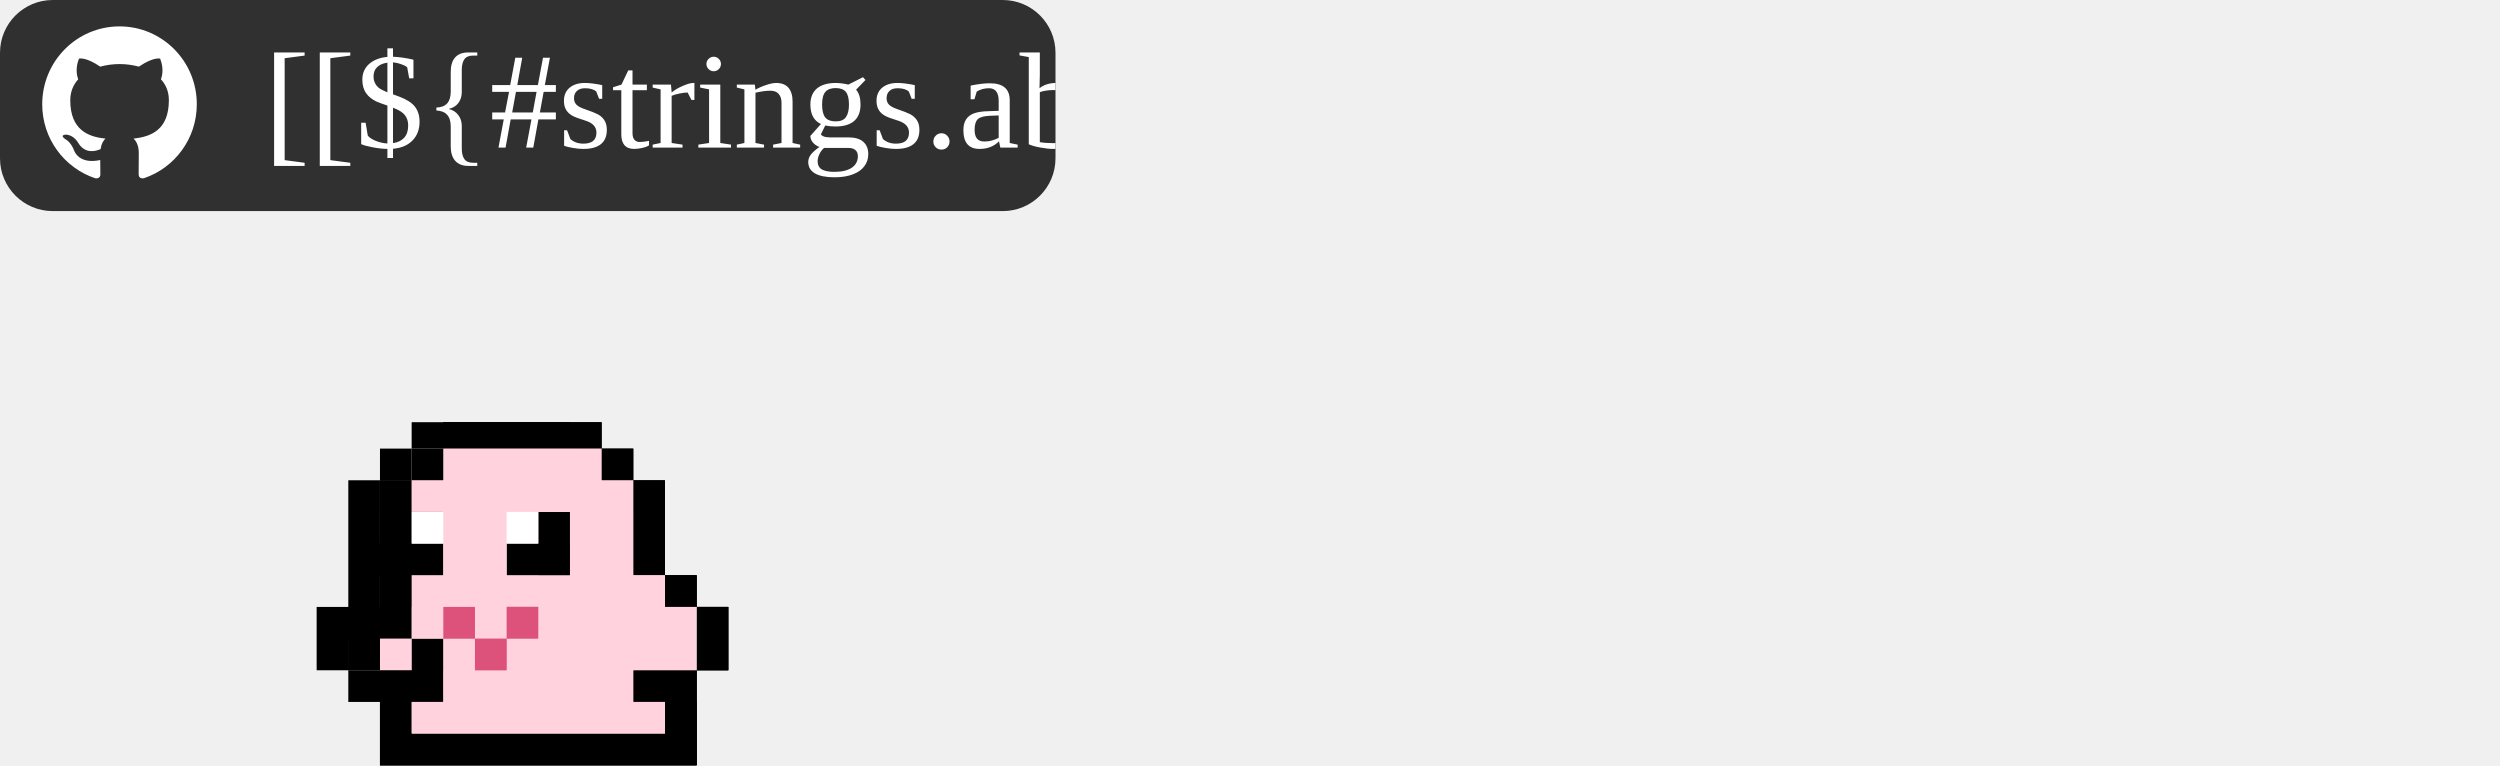
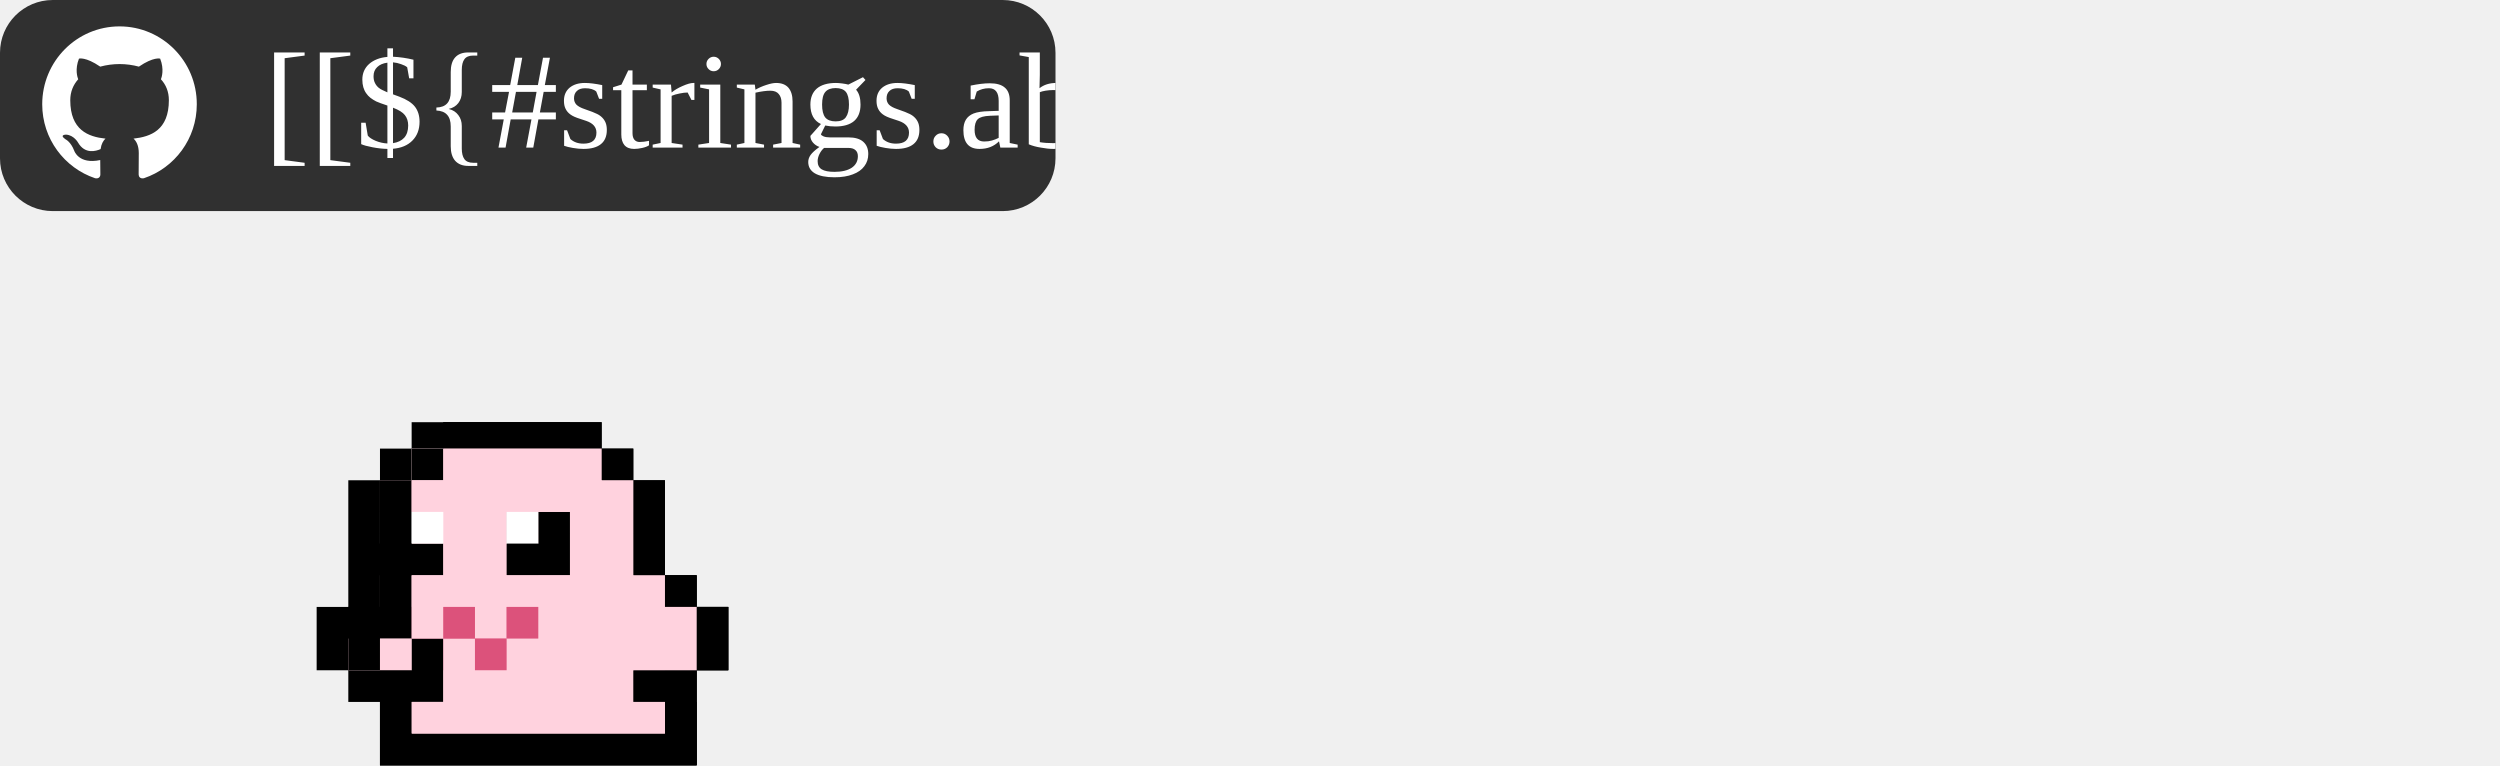
<svg xmlns="http://www.w3.org/2000/svg" fill="none" overflow="visible">
  <a href="https://github.com/[[${username}]]">
    <g id="body-[[${id}]]">
      <svg viewBox="0 0 100 100" width="100" height="100" x="30" y="40">
        <g id="standing-[[${id}]]">
          <g id="frame1-[[${id}]]">
-             <path stroke="#000000" d="M9 0h15M9 1h15M9 2h15M6 3h3M24 3h3M6 4h3M24 4h3M6 5h3M24 5h3M3 6h3M27 6h3M3 7h3M27 7h3M3 8h3M27 8h3M3 9h3M18 9h3M27 9h3M3 10h3M18 10h3M27 10h3M3 11h3M18 11h3M27 11h3M3 12h6M15 12h6M27 12h3M3 13h6M15 13h6M27 13h3M3 14h6M15 14h6M27 14h3M3 15h3M30 15h3M3 16h3M30 16h3M3 17h3M30 17h3M0 18h6M33 18h3M0 19h6M33 19h3M0 20h6M33 20h3M0 21h3M6 21h3M33 21h3M0 22h3M6 22h3M33 22h3M0 23h3M6 23h3M33 23h3M3 24h6M27 24h6M3 25h6M27 25h6M3 26h6M27 26h6M6 27h3M33 27h3M6 28h3M33 28h3M6 29h3M33 29h3M6 30h30M6 31h30M6 32h30" />
-             <path stroke="#ffd2de" d="M9 3h15M9 4h15M9 5h15M6 6h21M6 7h21M6 8h21M9 9h6M21 9h6M9 10h6M21 10h6M9 11h6M21 11h6M9 12h6M21 12h6M9 13h6M21 13h6M9 14h6M21 14h6M6 15h24M6 16h24M6 17h24M6 18h3M12 18h3M18 18h15M6 19h3M12 19h3M18 19h15M6 20h3M12 20h3M18 20h15M3 21h3M9 21h3M15 21h18M3 22h3M9 22h3M15 22h18M3 23h3M9 23h3M15 23h18M9 24h18M9 25h18M9 26h18M9 27h24M9 28h24M9 29h24" />
-             <path stroke="#ffffff" d="M6 9h3M15 9h3M6 10h3M15 10h3M6 11h3M15 11h3" />
-             <path stroke="#dc527b" d="M9 18h3M15 18h3M9 19h3M15 19h3M9 20h3M15 20h3M12 21h3M12 22h3M12 23h3" />
+             <path stroke="#000000" d="M12 3h15M12 4h15M12 5h15M9 6h3M27 6h3M9 7h3M27 7h3M9 8h3M27 8h3M6 9h3M30 9h3M6 10h3M30 10h3M6 11h3M30 11h3M6 12h3M21 12h3M30 12h3M6 13h3M21 13h3M30 13h3M6 14h3M21 14h3M30 14h3M6 15h6M18 15h6M33 15h3M6 16h6M18 16h6M33 16h3M6 17h6M18 17h6M33 17h3M3 18h6M36 18h3M3 19h6M36 19h3M3 20h6M36 20h3M3 21h6M36 21h3M3 22h6M36 22h3M3 23h6M36 23h3M6 24h6M30 24h6M6 25h6M30 25h6M6 26h6M30 26h6M6 27h3M33 27h3M6 28h3M33 28h3M6 29h3M33 29h3M6 30h30M6 31h30M6 32h30" />
+             <path stroke="#ffd2de" d="M12 6h15M12 7h15M12 8h15M9 9h21M9 10h21M9 11h21M12 12h6M24 12h6M12 13h6M24 13h6M12 14h6M24 14h6M12 15h6M24 15h9M12 16h6M24 16h9M12 17h6M24 17h9M9 18h27M9 19h27M9 20h27M9 21h3M15 21h3M21 21h15M9 22h3M15 22h3M21 22h15M9 23h3M15 23h3M21 23h15M12 24h3M18 24h12M12 25h3M18 25h12M12 26h3M18 26h12M9 27h24M9 28h24M9 29h24" />
+             <path stroke="#ffffff" d="M9 12h3M18 12h3M9 13h3M18 13h3M9 14h3M18 14h3" />
+             <path stroke="#dc527b" d="M12 21h3M18 21h3M12 22h3M18 22h3M12 23h3M18 23h3M15 24h3M15 25h3M15 26h3" />
          </g>
          <g id="frame2-[[${id}]]">
            <path stroke="#000000" d="M12 0h15M12 1h15M12 2h15M9 3h3M27 3h3M9 4h3M27 4h3M9 5h3M27 5h3M6 6h3M30 6h3M6 7h3M30 7h3M6 8h3M30 8h3M6 9h3M21 9h3M30 9h3M6 10h3M21 10h3M30 10h3M6 11h3M21 11h3M30 11h3M6 12h6M18 12h6M30 12h3M6 13h6M18 13h6M30 13h3M6 14h6M18 14h6M30 14h3M6 15h3M33 15h3M6 16h3M33 16h3M6 17h3M33 17h3M3 18h6M36 18h3M3 19h6M36 19h3M3 20h6M36 20h3M3 21h3M9 21h3M36 21h3M3 22h3M9 22h3M36 22h3M3 23h3M9 23h3M36 23h3M6 24h6M30 24h6M6 25h6M30 25h6M6 26h6M30 26h6M6 27h3M33 27h3M6 28h3M33 28h3M6 29h3M33 29h3M6 30h30M6 31h30M6 32h30" />
            <path stroke="#ffd2de" d="M12 3h15M12 4h15M12 5h15M9 6h21M9 7h21M9 8h21M12 9h6M24 9h6M12 10h6M24 10h6M12 11h6M24 11h6M12 12h6M24 12h6M12 13h6M24 13h6M12 14h6M24 14h6M9 15h24M9 16h24M9 17h24M9 18h3M15 18h3M21 18h15M9 19h3M15 19h3M21 19h15M9 20h3M15 20h3M21 20h15M6 21h3M12 21h3M18 21h18M6 22h3M12 22h3M18 22h18M6 23h3M12 23h3M18 23h18M12 24h18M12 25h18M12 26h18M9 27h24M9 28h24M9 29h24" />
            <path stroke="#ffffff" d="M9 9h3M18 9h3M9 10h3M18 10h3M9 11h3M18 11h3" />
            <path stroke="#dc527b" d="M12 18h3M18 18h3M12 19h3M18 19h3M12 20h3M18 20h3M15 21h3M15 22h3M15 23h3" />
          </g>
        </g>
        <g id="walking-[[${id}]]">
          <g id="frame3-[[${id}]]">
-             <path stroke="#000000" d="M12 3h15M12 4h15M12 5h15M9 6h3M27 6h3M9 7h3M27 7h3M9 8h3M27 8h3M6 9h3M30 9h3M6 10h3M30 10h3M6 11h3M30 11h3M6 12h3M21 12h3M30 12h3M6 13h3M21 13h3M30 13h3M6 14h3M21 14h3M30 14h3M6 15h6M18 15h6M33 15h3M6 16h6M18 16h6M33 16h3M6 17h6M18 17h6M33 17h3M3 18h6M36 18h3M3 19h6M36 19h3M3 20h6M36 20h3M3 21h6M36 21h3M3 22h6M36 22h3M3 23h6M36 23h3M6 24h6M30 24h6M6 25h6M30 25h6M6 26h6M30 26h6M6 27h3M33 27h3M6 28h3M33 28h3M6 29h3M33 29h3M6 30h30M6 31h30M6 32h30" />
-             <path stroke="#ffd2de" d="M12 6h15M12 7h15M12 8h15M9 9h21M9 10h21M9 11h21M12 12h6M24 12h6M12 13h6M24 13h6M12 14h6M24 14h6M12 15h6M24 15h9M12 16h6M24 16h9M12 17h6M24 17h9M9 18h27M9 19h27M9 20h27M9 21h3M15 21h3M21 21h15M9 22h3M15 22h3M21 22h15M9 23h3M15 23h3M21 23h15M12 24h3M18 24h12M12 25h3M18 25h12M12 26h3M18 26h12M9 27h24M9 28h24M9 29h24" />
-             <path stroke="#ffffff" d="M9 12h3M18 12h3M9 13h3M18 13h3M9 14h3M18 14h3" />
-             <path stroke="#dc527b" d="M12 21h3M18 21h3M12 22h3M18 22h3M12 23h3M18 23h3M15 24h3M15 25h3M15 26h3" />
+             <path stroke="#000000" d="M9 0h15M9 1h15M9 2h15M6 3h3M24 3h3M6 4h3M24 4h3M6 5h3M24 5h3M3 6h3M27 6h3M3 7h3M27 7h3M3 8h3M27 8h3M3 9h3M18 9h3M27 9h3M3 10h3M18 10h3M27 10h3M3 11h3M18 11h3M27 11h3M3 12h6M15 12h6M27 12h3M3 13h6M15 13h6M27 13h3M3 14h6M15 14h6M27 14h3M3 15h3M30 15h3M3 16h3M30 16h3M3 17h3M30 17h3M0 18h6M33 18h3M0 19h6M33 19h3M0 20h6M33 20h3M0 21h3M6 21h3M33 21h3M0 22h3M6 22h3M33 22h3M0 23h3M6 23h3M33 23h3M3 24h6M27 24h6M3 25h6M27 25h6M3 26h6M27 26h6M6 27h3M33 27h3M6 28h3M33 28h3M6 29h3M33 29h3M6 30h30M6 31h30M6 32h30" />
+             <path stroke="#ffd2de" d="M9 3h15M9 4h15M9 5h15M6 6h21M6 7h21M6 8h21M9 9h6M21 9h6M9 10h6M21 10h6M9 11h6M21 11h6M9 12h6M21 12h6M9 13h6M21 13h6M9 14h6M21 14h6M6 15h24M6 16h24M6 17h24M6 18h3M12 18h3M18 18h15M6 19h3M12 19h3M18 19h15M6 20h3M12 20h3M18 20h15M3 21h3M9 21h3M15 21h18M3 22h3M9 22h3M15 22h18M3 23h3M9 23h3M15 23h18M9 24h18M9 25h18M9 26h18M9 27h24M9 28h24M9 29h24" />
+             <path stroke="#ffffff" d="M6 9h3M15 9h3M6 10h3M15 10h3M6 11h3M15 11h3" />
+             <path stroke="#dc527b" d="M9 18h3M15 18h3M9 19h3M15 19h3M9 20h3M15 20h3M12 21h3M12 22h3M12 23h3" />
          </g>
          <g id="frame4-[[${id}]]">
            <path stroke="#000000" d="M12 0h15M12 1h15M12 2h15M9 3h3M27 3h3M9 4h3M27 4h3M9 5h3M27 5h3M6 6h3M30 6h3M6 7h3M30 7h3M6 8h3M30 8h3M6 9h3M21 9h3M30 9h3M6 10h3M21 10h3M30 10h3M6 11h3M21 11h3M30 11h3M6 12h6M18 12h6M30 12h3M6 13h6M18 13h6M30 13h3M6 14h6M18 14h6M30 14h3M6 15h3M33 15h3M6 16h3M33 16h3M6 17h3M33 17h3M3 18h6M36 18h3M3 19h6M36 19h3M3 20h6M36 20h3M3 21h3M9 21h3M36 21h3M3 22h3M9 22h3M36 22h3M3 23h3M9 23h3M36 23h3M6 24h6M30 24h6M6 25h6M30 25h6M6 26h6M30 26h6M6 27h3M33 27h3M6 28h3M33 28h3M6 29h3M33 29h3M6 30h30M6 31h30M6 32h30" />
            <path stroke="#ffd2de" d="M12 3h15M12 4h15M12 5h15M9 6h21M9 7h21M9 8h21M12 9h6M24 9h6M12 10h6M24 10h6M12 11h6M24 11h6M12 12h6M24 12h6M12 13h6M24 13h6M12 14h6M24 14h6M9 15h24M9 16h24M9 17h24M9 18h3M15 18h3M21 18h15M9 19h3M15 19h3M21 19h15M9 20h3M15 20h3M21 20h15M6 21h3M12 21h3M18 21h18M6 22h3M12 22h3M18 22h18M6 23h3M12 23h3M18 23h18M12 24h18M12 25h18M12 26h18M9 27h24M9 28h24M9 29h24" />
            <path stroke="#ffffff" d="M9 9h3M18 9h3M9 10h3M18 10h3M9 11h3M18 11h3" />
            <path stroke="#dc527b" d="M12 18h3M18 18h3M12 19h3M18 19h3M12 20h3M18 20h3M15 21h3M15 22h3M15 23h3" />
          </g>
        </g>
      </svg>
      <svg viewBox="0 0 100 30" width="100" height="30" x="0" y="0">
        <g id="username-[[${id}]]">
          <rect x="0" y="0" width="100" height="20" fill="black" fill-opacity="0.8" rx="5" />
          <svg x="4" y="2.5" width="15" height="15" viewBox="0 0 100 100">
            <path fill-rule="evenodd" clip-rule="evenodd" d="M48.854 0C21.839 0 0 22 0 49.217c0 21.756 13.993 40.172 33.405 46.69 2.427.49 3.316-1.059 3.316-2.362 0-1.141-.08-5.052-.08-9.127-13.59 2.934-16.42-5.867-16.42-5.867-2.184-5.704-5.42-7.17-5.42-7.17-4.448-3.015.324-3.015.324-3.015 4.934.326 7.523 5.052 7.523 5.052 4.367 7.496 11.404 5.378 14.235 4.074.404-3.178 1.699-5.378 3.074-6.6-10.839-1.141-22.243-5.378-22.243-24.283 0-5.378 1.94-9.778 5.014-13.2-.485-1.222-2.184-6.275.486-13.038 0 0 4.125-1.304 13.426 5.052a46.97 46.97 0 0 1 12.214-1.63c4.125 0 8.33.571 12.213 1.63 9.302-6.356 13.427-5.052 13.427-5.052 2.67 6.763.97 11.816.485 13.038 3.155 3.422 5.015 7.822 5.015 13.2 0 18.905-11.404 23.06-22.324 24.283 1.78 1.548 3.316 4.481 3.316 9.126 0 6.6-.08 11.897-.08 13.526 0 1.304.89 2.853 3.316 2.364 19.412-6.52 33.405-24.935 33.405-46.691C97.707 22 75.788 0 48.854 0z" fill="#fff" />
          </svg>
          <text x="25" y="11" dominant-baseline="middle" style="fill:white" font-size="13">
                        [[${#strings.abbreviate(username, 12)}]]
                    </text>
          <rect x="0" y="23" width="[[${exp}]]" height="2" fill="#48ff00" rx="1" />
        </g>
      </svg>
    </g>
  </a>
  <style>
        #frame1-[[${id}]] {
        animation: 1s frameToggle infinite;
        }
        #frame2-[[${id}]] {
        animation: 1s frameToggle infinite reverse;
        }
        #frame3-[[${id}]] {
        animation: 1s frameToggle infinite;
        }
        #frame4-[[${id}]] {
        animation: 1s frameToggle infinite reverse;
        }
        #standing-[[${id}]] {
        animation: standingToggle [[${motion.duration}]]s infinite;
        }
        #walking-[[${id}]] {
        animation: walkingToggle [[${motion.duration}]]s infinite;
        }
        #body-[[${id}]] {
        animation: move-body-[[${id}]] [[${motion.duration}]]s infinite;
        }
        #username-[[${id}]] {
        animation: move-username-[[${id}]] [[${motion.duration}]]s infinite;
        }
        @keyframes move-body-[[${id}]] {
        0%, 10% {
        transform: translate([[${motion.positions[0].x}]]%, [[${y}]]%) scaleX([[${motion.positions[0].direction}]]);
        }
        20%, 30% {
        transform: translate([[${motion.positions[1].x}]]%, [[${y}]]%) scaleX([[${motion.positions[1].direction}]]);
        }
        40%, 50% {
        transform: translate([[${motion.positions[2].x}]]%, [[${y}]]%) scaleX([[${motion.positions[2].direction}]]);
        }
        50.01% {
        transform: translate([[${motion.positions[3].x}]]%, [[${y}]]%) scaleX([[${motion.positions[3].direction}]]);
        }
        60%, 70% {
        transform: translate([[${motion.positions[4].x}]]%, [[${y}]]%) scaleX([[${motion.positions[4].direction}]]);
        }
        80%, 100% {
        transform: translate([[${motion.positions[5].x}]]%, [[${y}]]%) scaleX([[${motion.positions[5].direction}]]);
        }
        }
        @keyframes move-username-[[${id}]] {
        0%, 10% {
        transform: scaleX([[${motion.positions[0].direction}]])
        translateX([[${motion.positions[0].direction &gt; 0 ? 0: -100}]]%);
        }
        20%, 30% {
        transform: scaleX([[${motion.positions[1].direction}]])
        translateX([[${motion.positions[1].direction &gt; 0 ? 0: -100}]]%);
        }
        40%, 50% {
        transform: scaleX([[${motion.positions[2].direction}]])
        translateX([[${motion.positions[2].direction &gt; 0 ? 0: -100}]]%);
        }
        50.01% {
        transform: scaleX([[${motion.positions[3].direction}]])
        translateX([[${motion.positions[3].direction &gt; 0 ? 0: -100}]]%);
        }
        60%, 70% {
        transform: scaleX([[${motion.positions[4].direction}]])
        translateX([[${motion.positions[4].direction &gt; 0 ? 0: -100}]]%);
        }
        80%, 100% {
        transform: scaleX([[${motion.positions[5].direction}]])
        translateX([[${motion.positions[5].direction &gt; 0 ? 0: -100}]]%);
        }
        }
    </style>
</svg>
